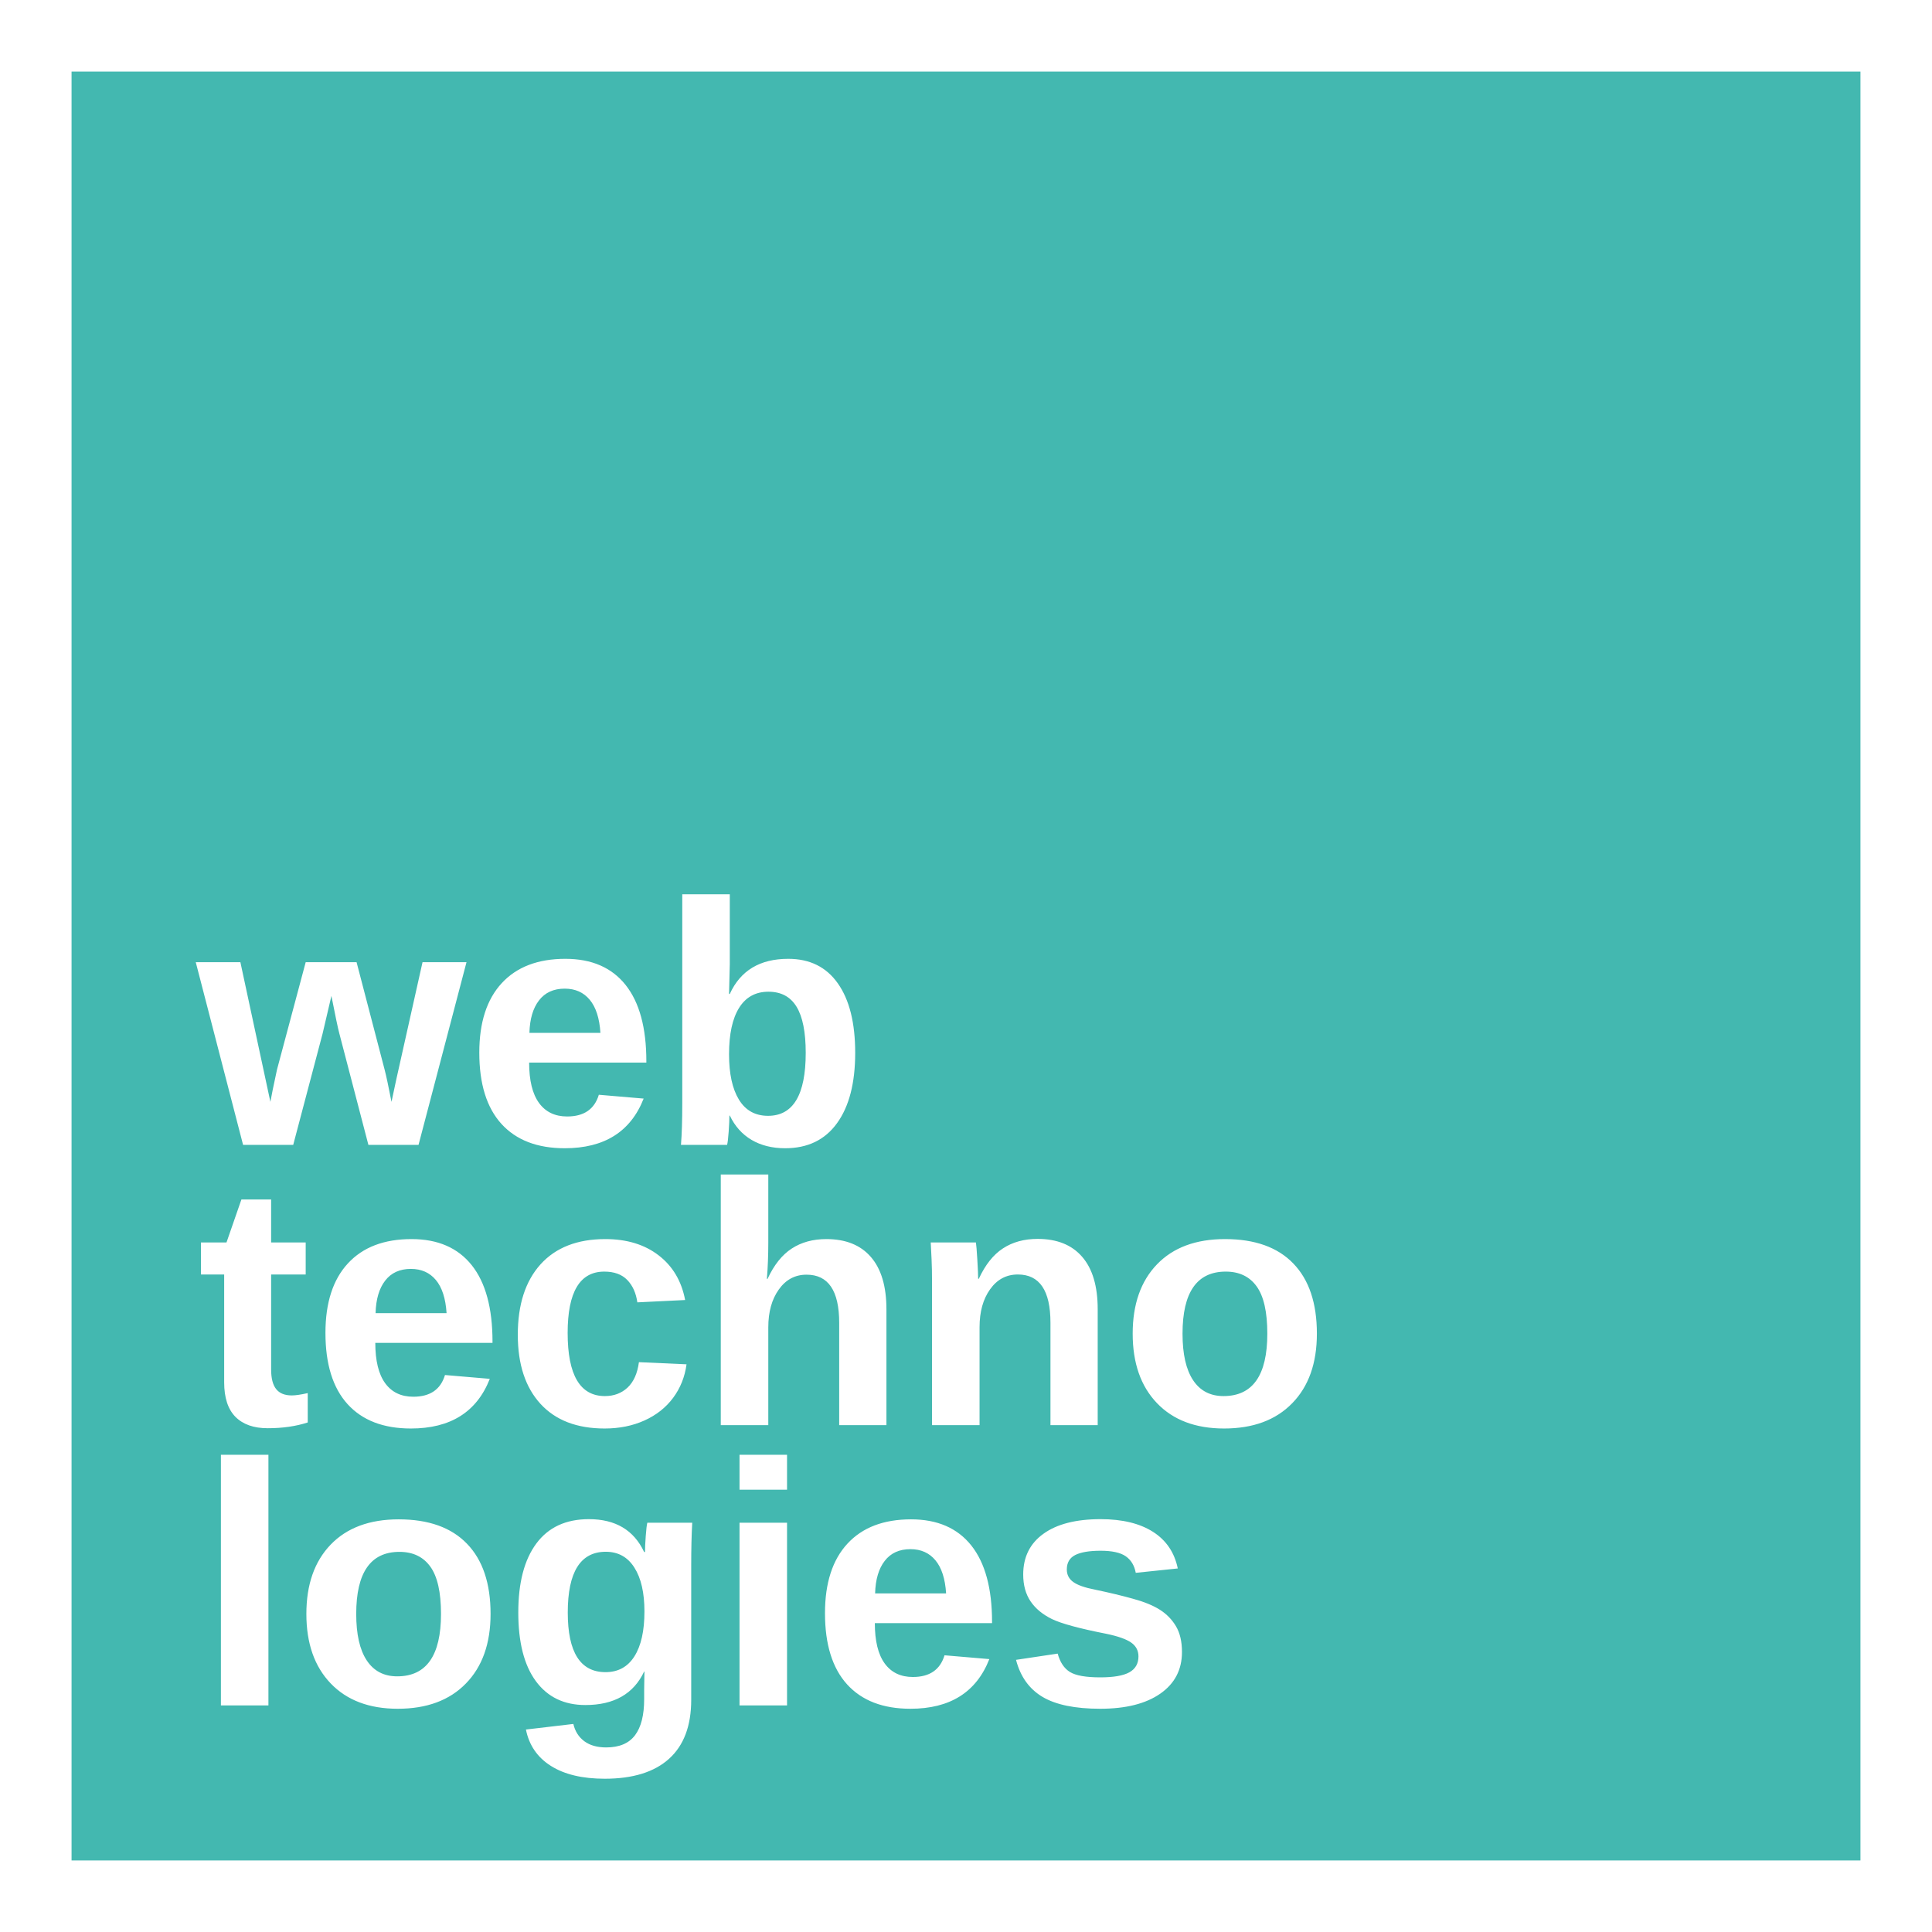
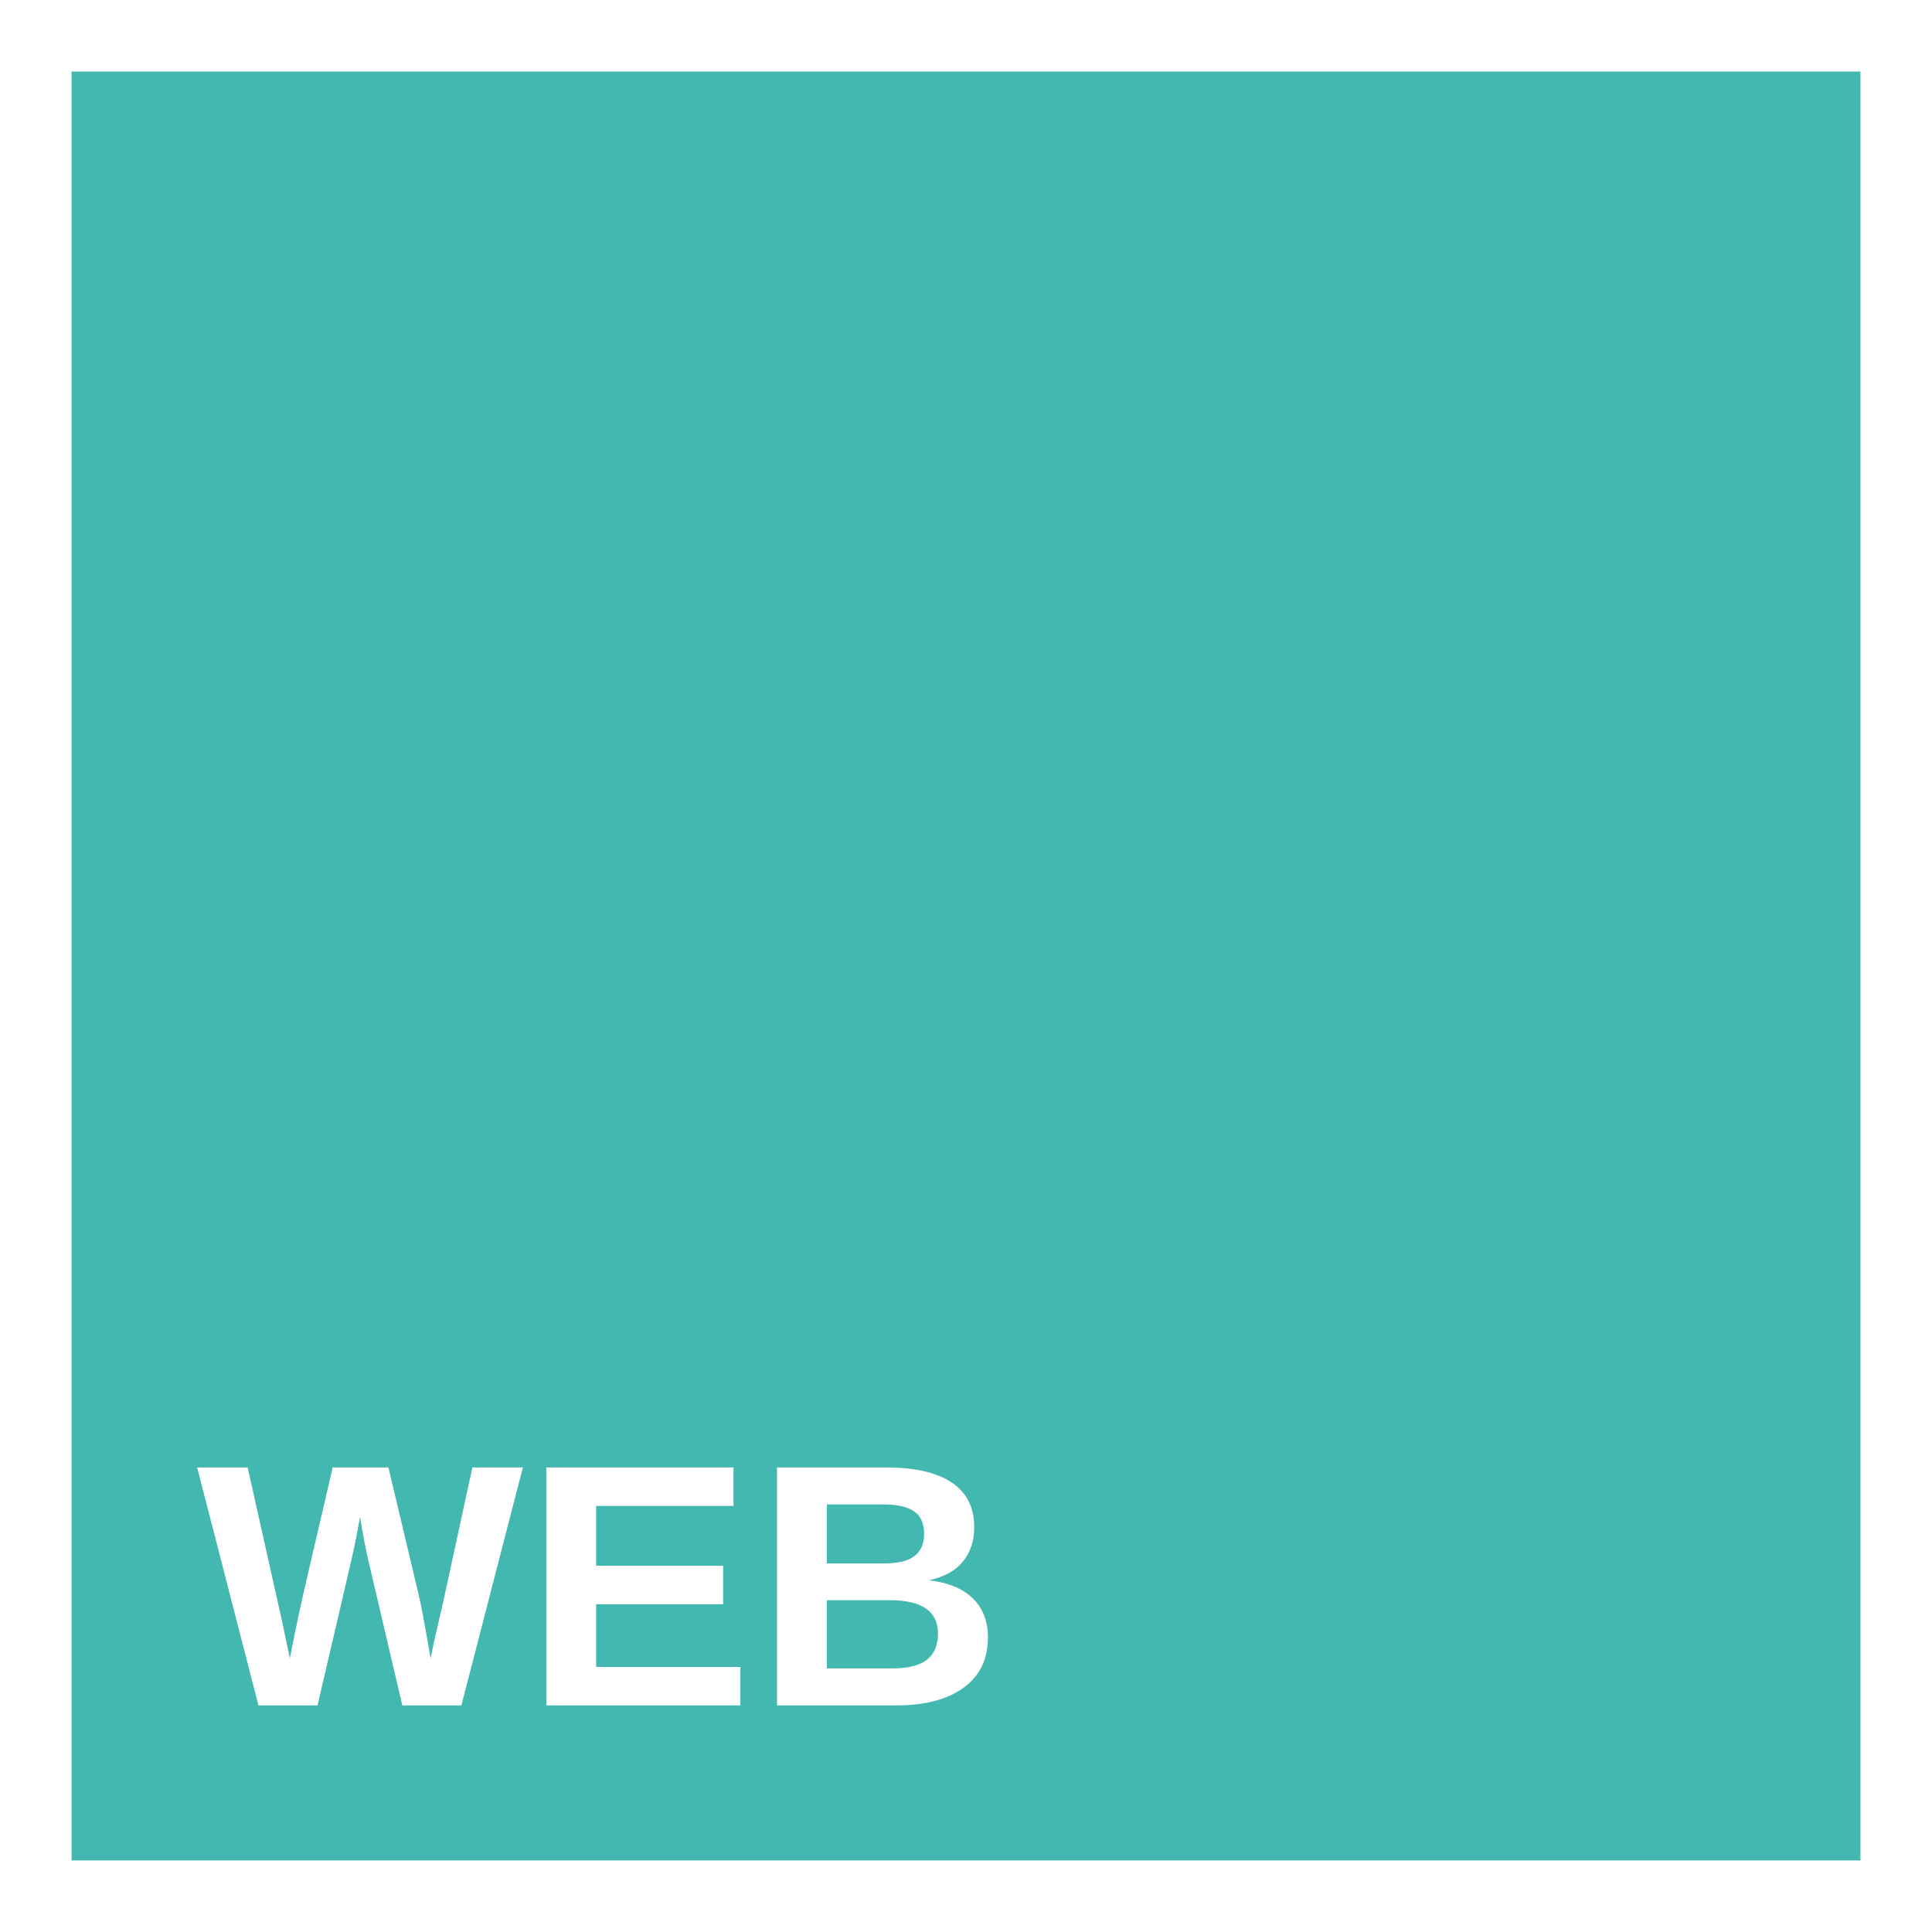
<svg xmlns="http://www.w3.org/2000/svg" version="1.1" width="100%" height="100%" viewBox="0 0 324 324">
  <style type="text/css">

	text{
		font-family: Arial, sans-serif;
		font-weight: bold;
		font-size: 58px;
		fill:#FFFFFF;
	}

	.st0{fill:#43B8B0;}
	.st1{fill:#FFFFFF;}

	polygon{stroke:#FFFFFF;transform-origin:top;transform: scaleY(0);}

	#t0{animation: 3s anim infinite;}
	#t1{animation: 3s anim1 infinite;}
	#t2{animation: 3s anim2 infinite;}

	@keyframes anim{
		0%{
			transform: scaleY(0);
		}

		40%{
			transform: scaleY(1);
		}

		80%{
			transform: scaleY(1);
		}

		100%{
				transform: scaleY(0);
		}
	}

	@keyframes anim1{
		10%{
			transform: scaleY(0);
		}

		50%{
			transform: scaleY(1);
		}

		80%{
			transform: scaleY(1);
		}

		100%{
				transform: scaleY(0);
		}
	}

	@keyframes anim2{
		20%{
			transform: scaleY(0);
		}

		60%{
			transform: scaleY(1);
		}

		80%{
			transform: scaleY(1);
		}

		100%{
				transform: scaleY(0);
		}
	}

</style>
  <g>
    <rect class="st1" width="324" height="324" />
    <rect x="12" y="12" class="st0" width="300" height="300" />
  </g>
  <polygon id="t2" class="st1" points="12,12 112,12 112,80 " />
  <polygon id="t1" class="st1" points="112,12 212,12 212,80 " />
  <polygon id="t0" class="st1" points="212,12 312,12 312,80 " />
-   <text x="33" y="192">web</text>
-   <text x="33" y="239">techno</text>
-   <text x="33" y="286">logies</text>
+   <text x="33" y="192" />
+   <text x="33" y="239" />
+   <text x="33" y="286">WEB</text>
</svg>
